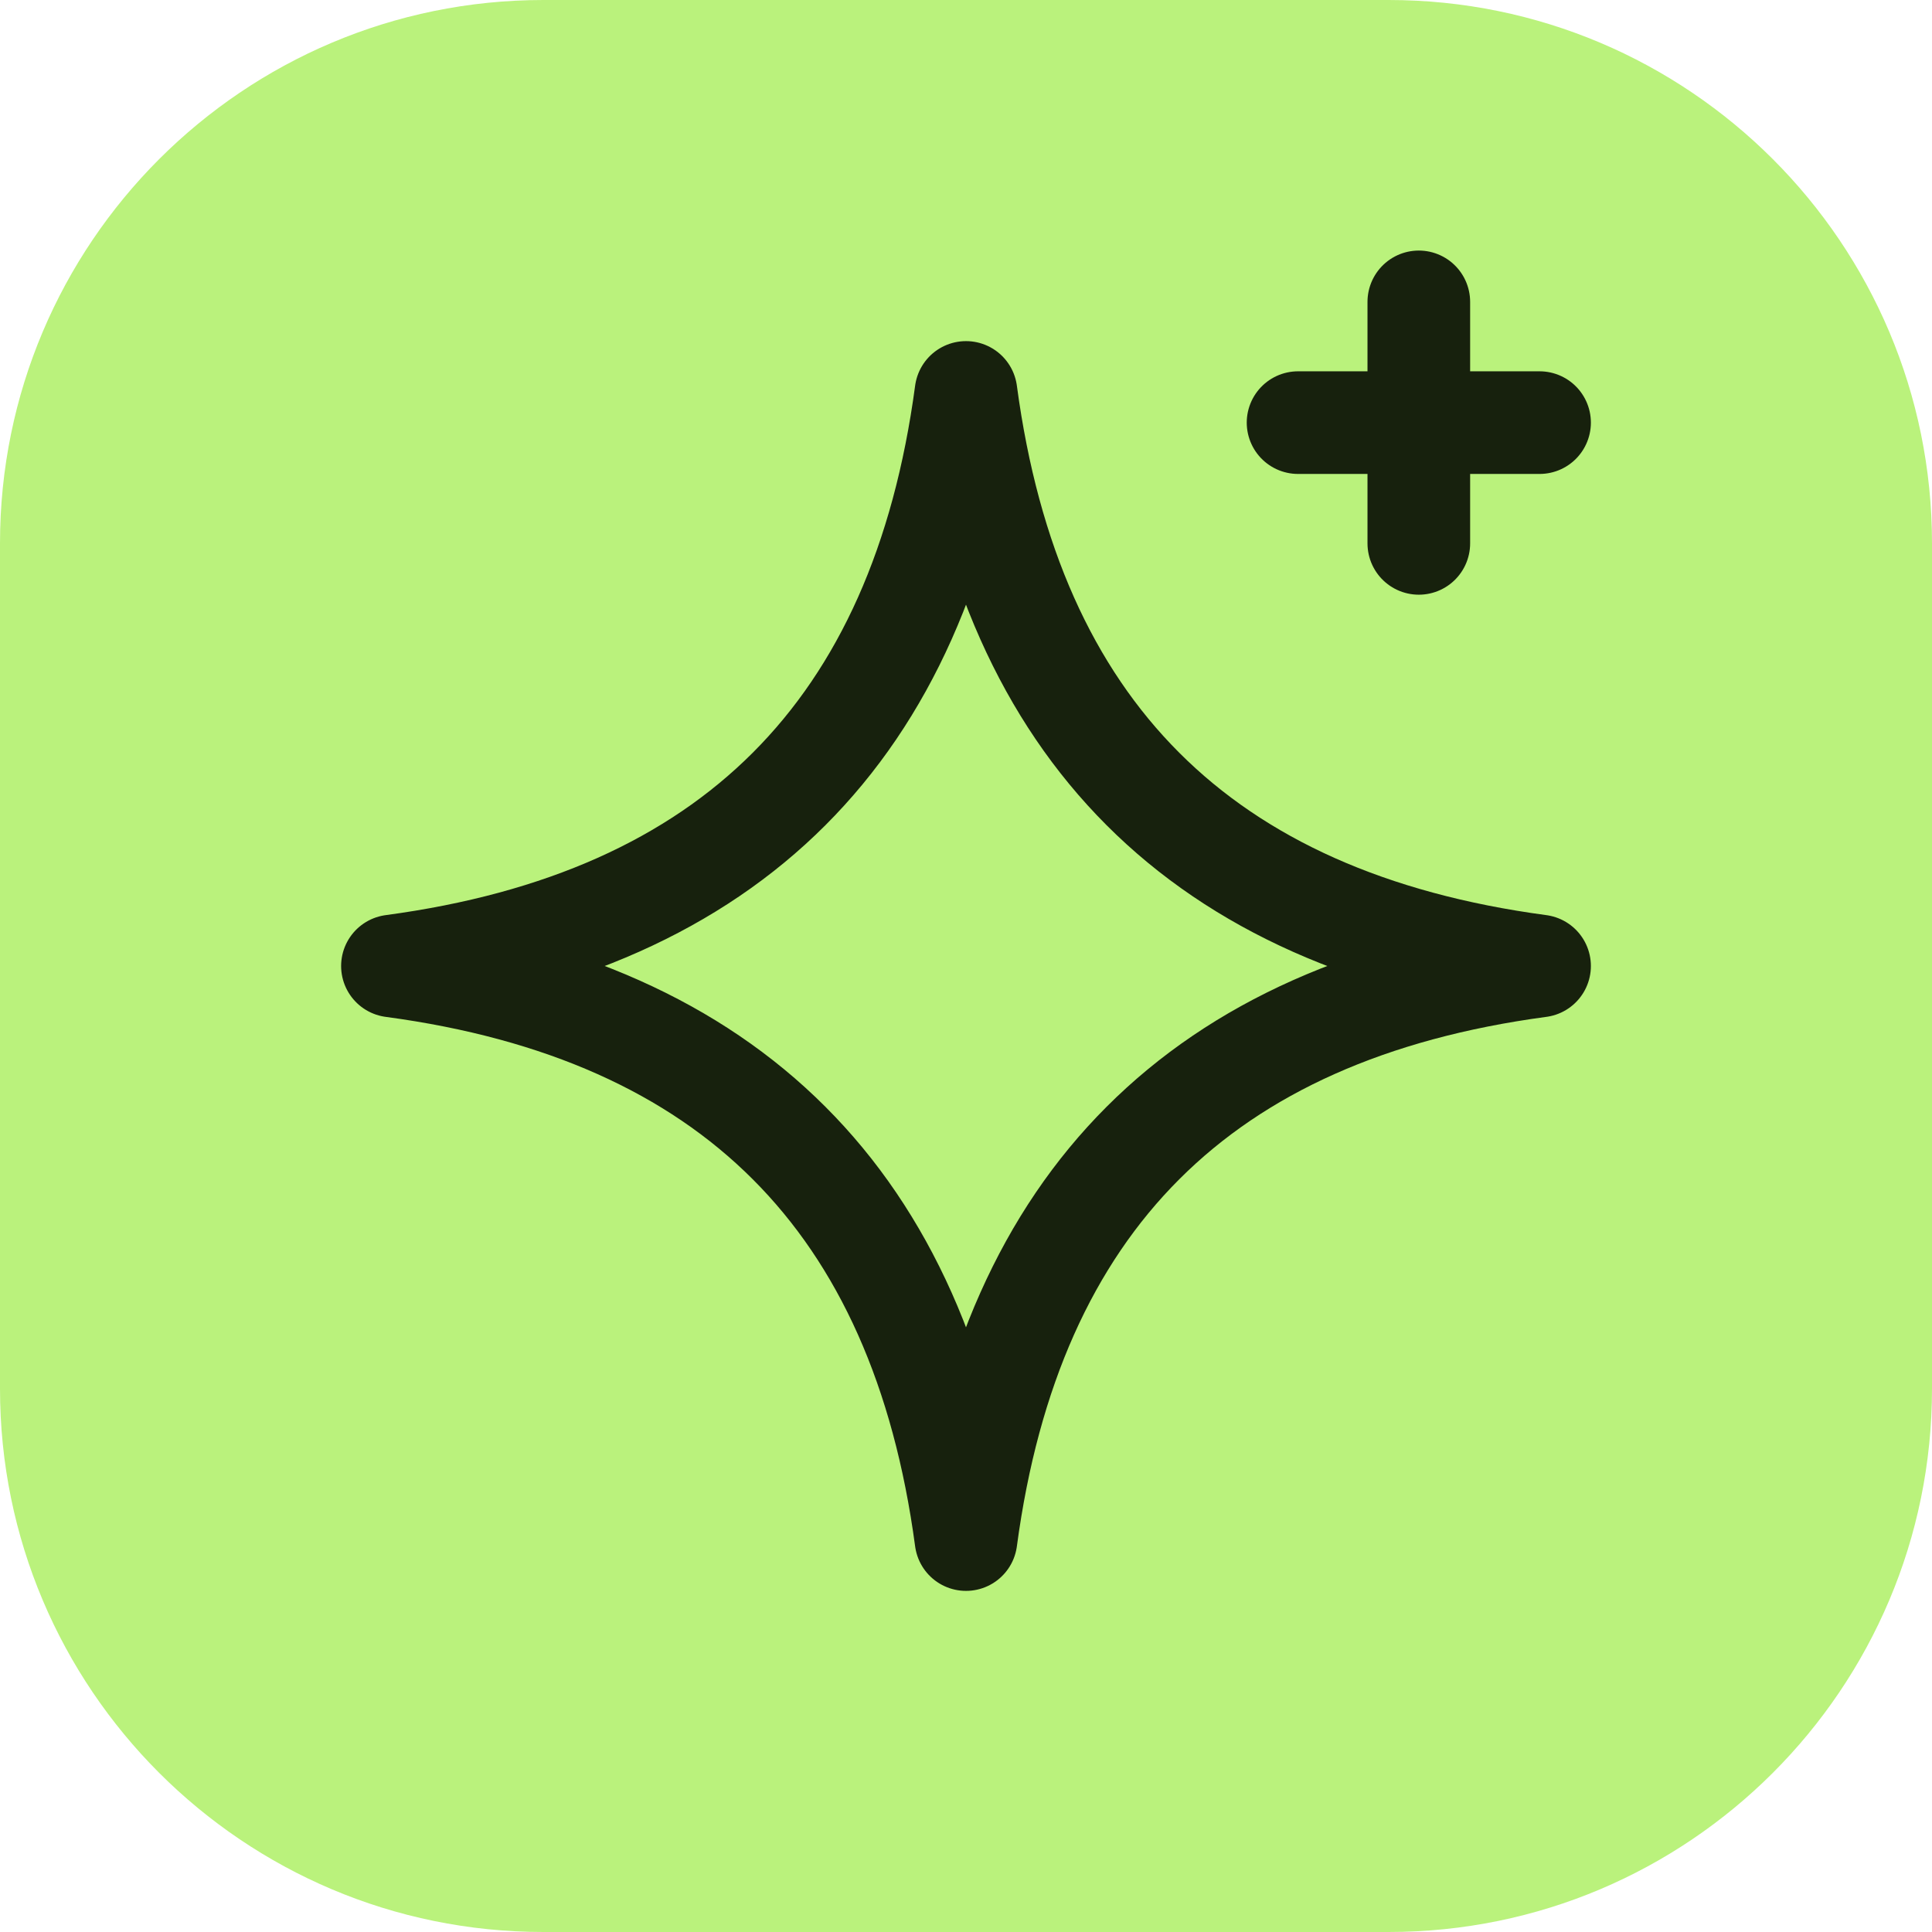
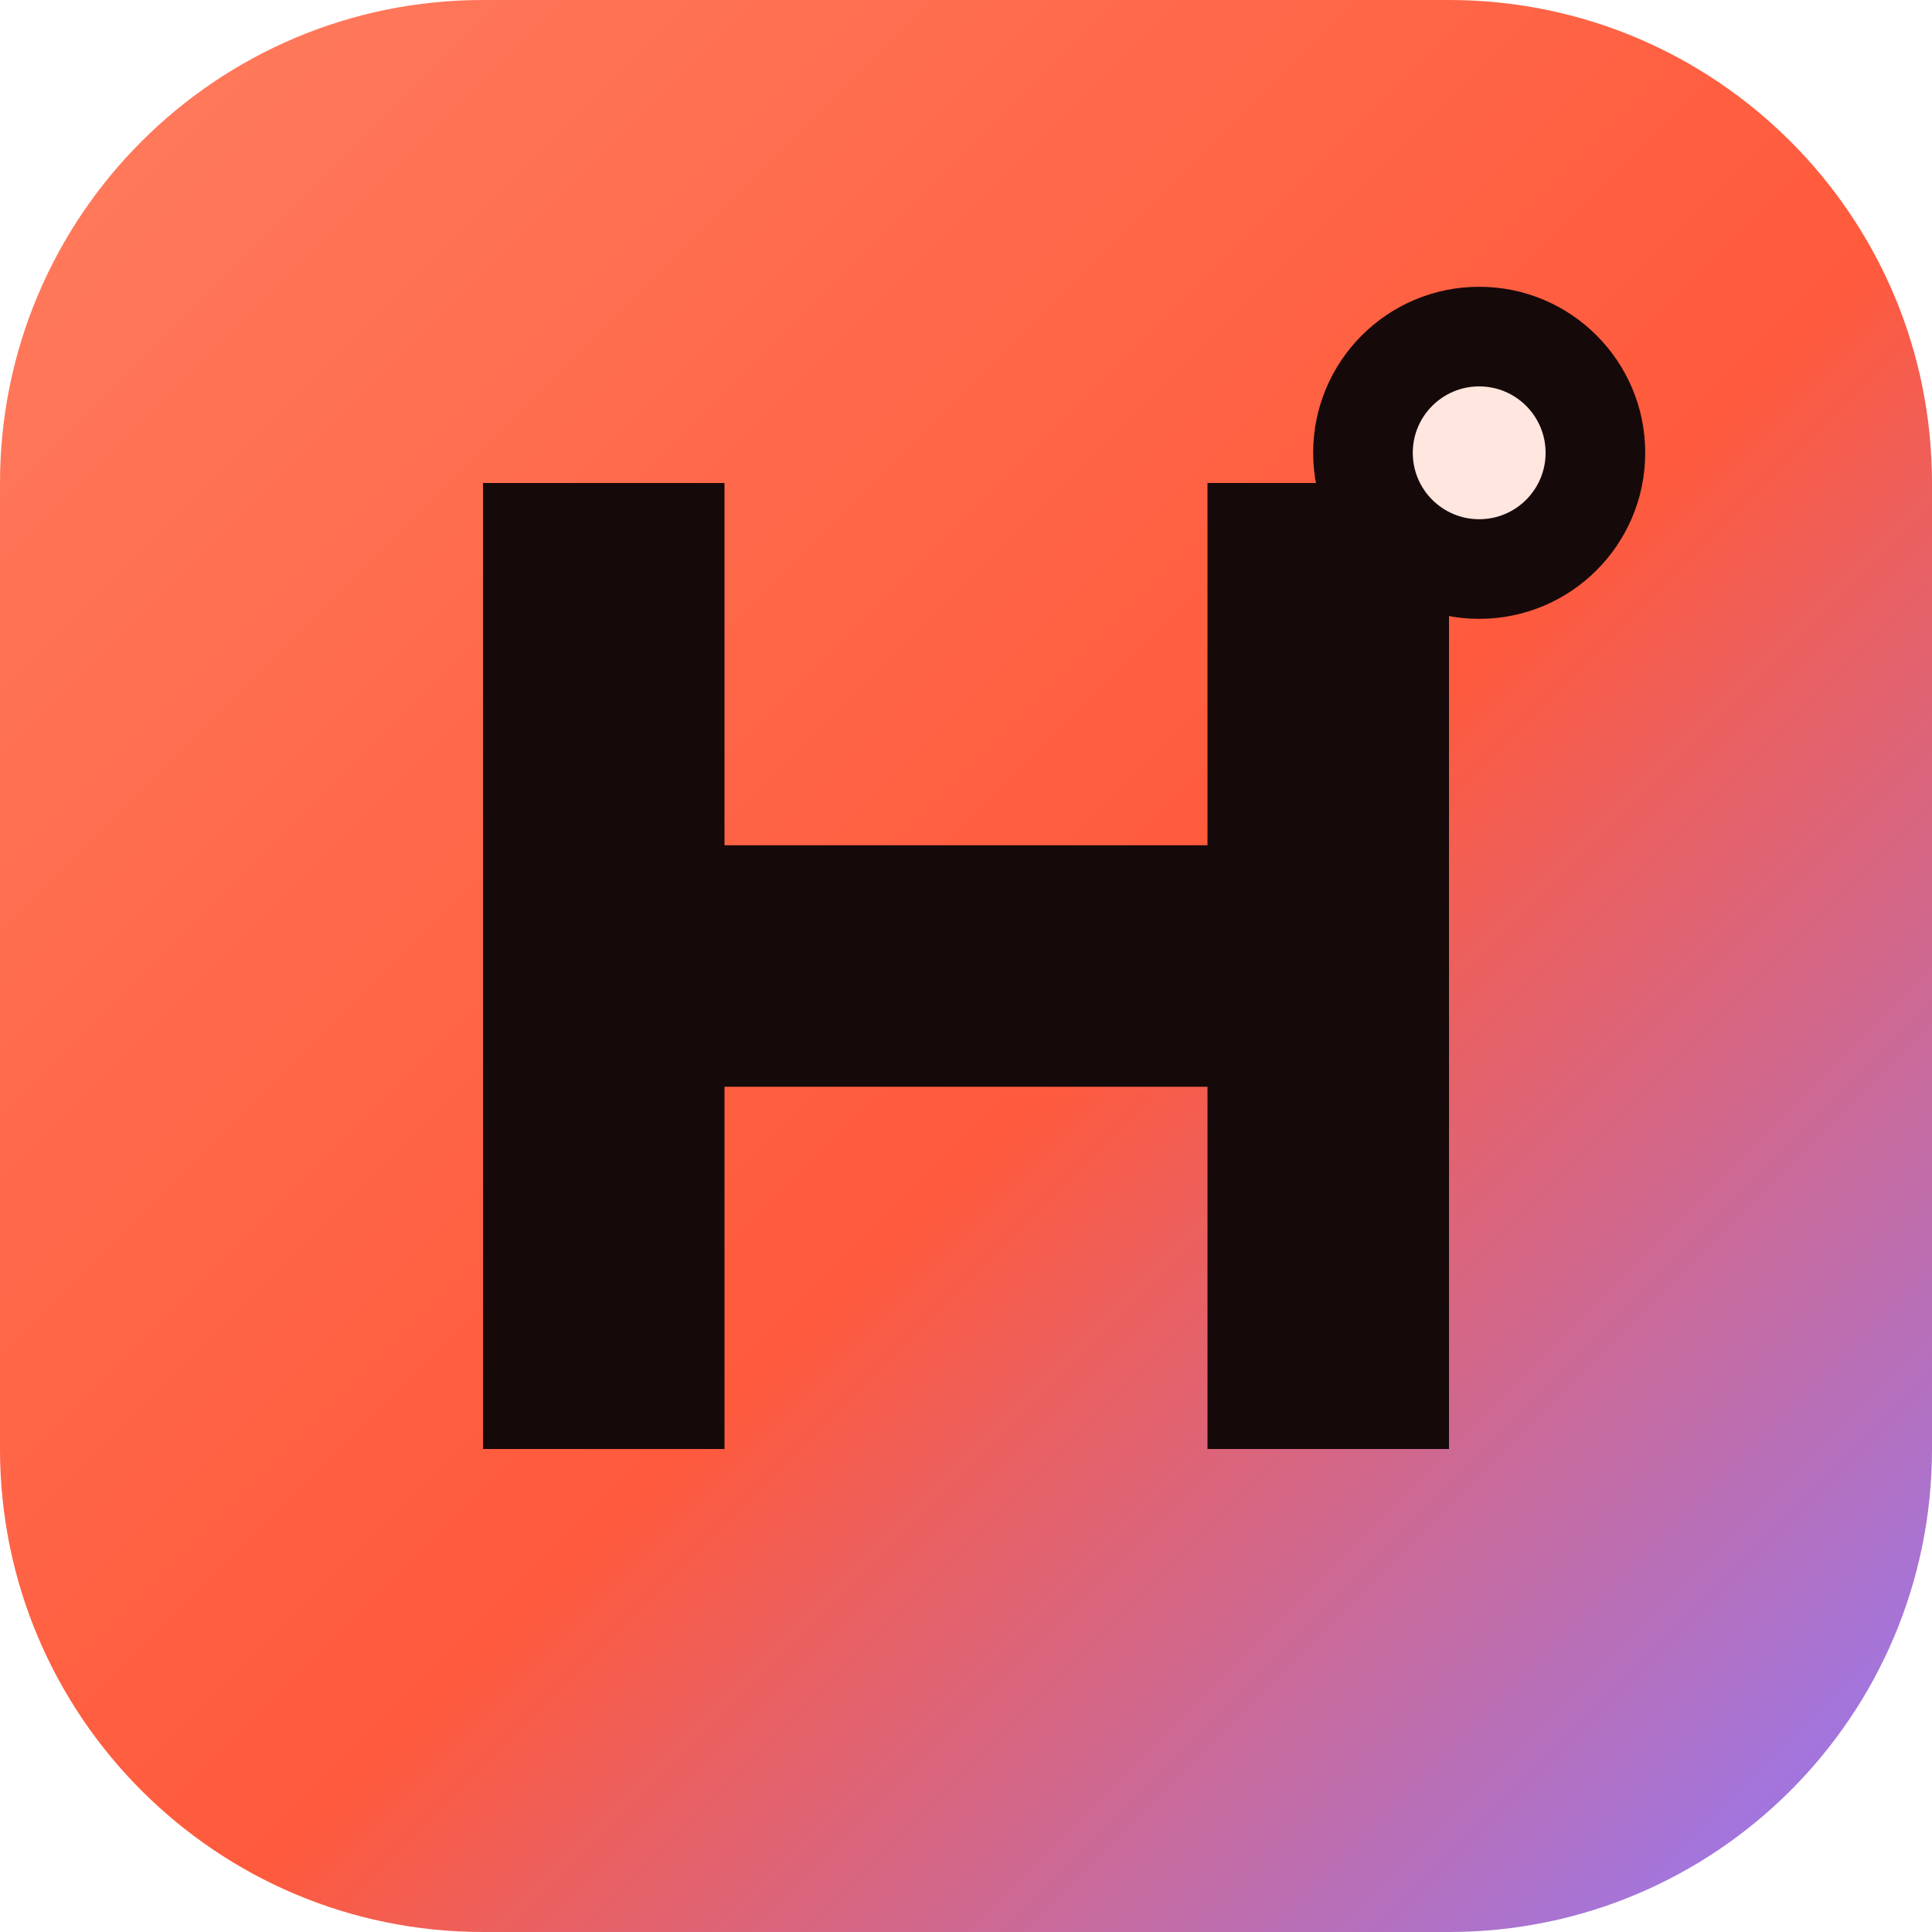
<svg xmlns="http://www.w3.org/2000/svg" viewBox="0 0 64 64">
-   <rect width="64" height="64" rx="18" fill="#baf27c" />
-   <g fill="none" stroke="#17210d" stroke-width="3.4" stroke-linecap="round" stroke-linejoin="round">
-     <path d="M32 13c1.5 11.2 7.8 17.5 19 19-11.2 1.5-17.5 7.8-19 19-1.5-11.2-7.8-17.5-19-19 11.2-1.5 17.5-7.8 19-19Z" />
-     <path d="M47 10v8M51 14h-8" />
-   </g>
+   <defs>
+     <linearGradient id="bg" x1="0" y1="0" x2="1" y2="1">
+       <stop offset="0" stop-color="#ff7d5f" />
+       <stop offset="0.55" stop-color="#ff5a3c" />
+       <stop offset="1" stop-color="#8f7bff" />
+     </linearGradient>
+   </defs>
+   <rect width="64" height="64" rx="16" fill="url(#bg)" />
+   <path d="M16 48V16h8v12h16V16h8v32h-8V36H24v12z" fill="#16090a" />
+   <circle cx="49" cy="15" r="5.5" fill="#16090a" />
+   <circle cx="49" cy="15" r="2.2" fill="#ffe6df" />
</svg>
